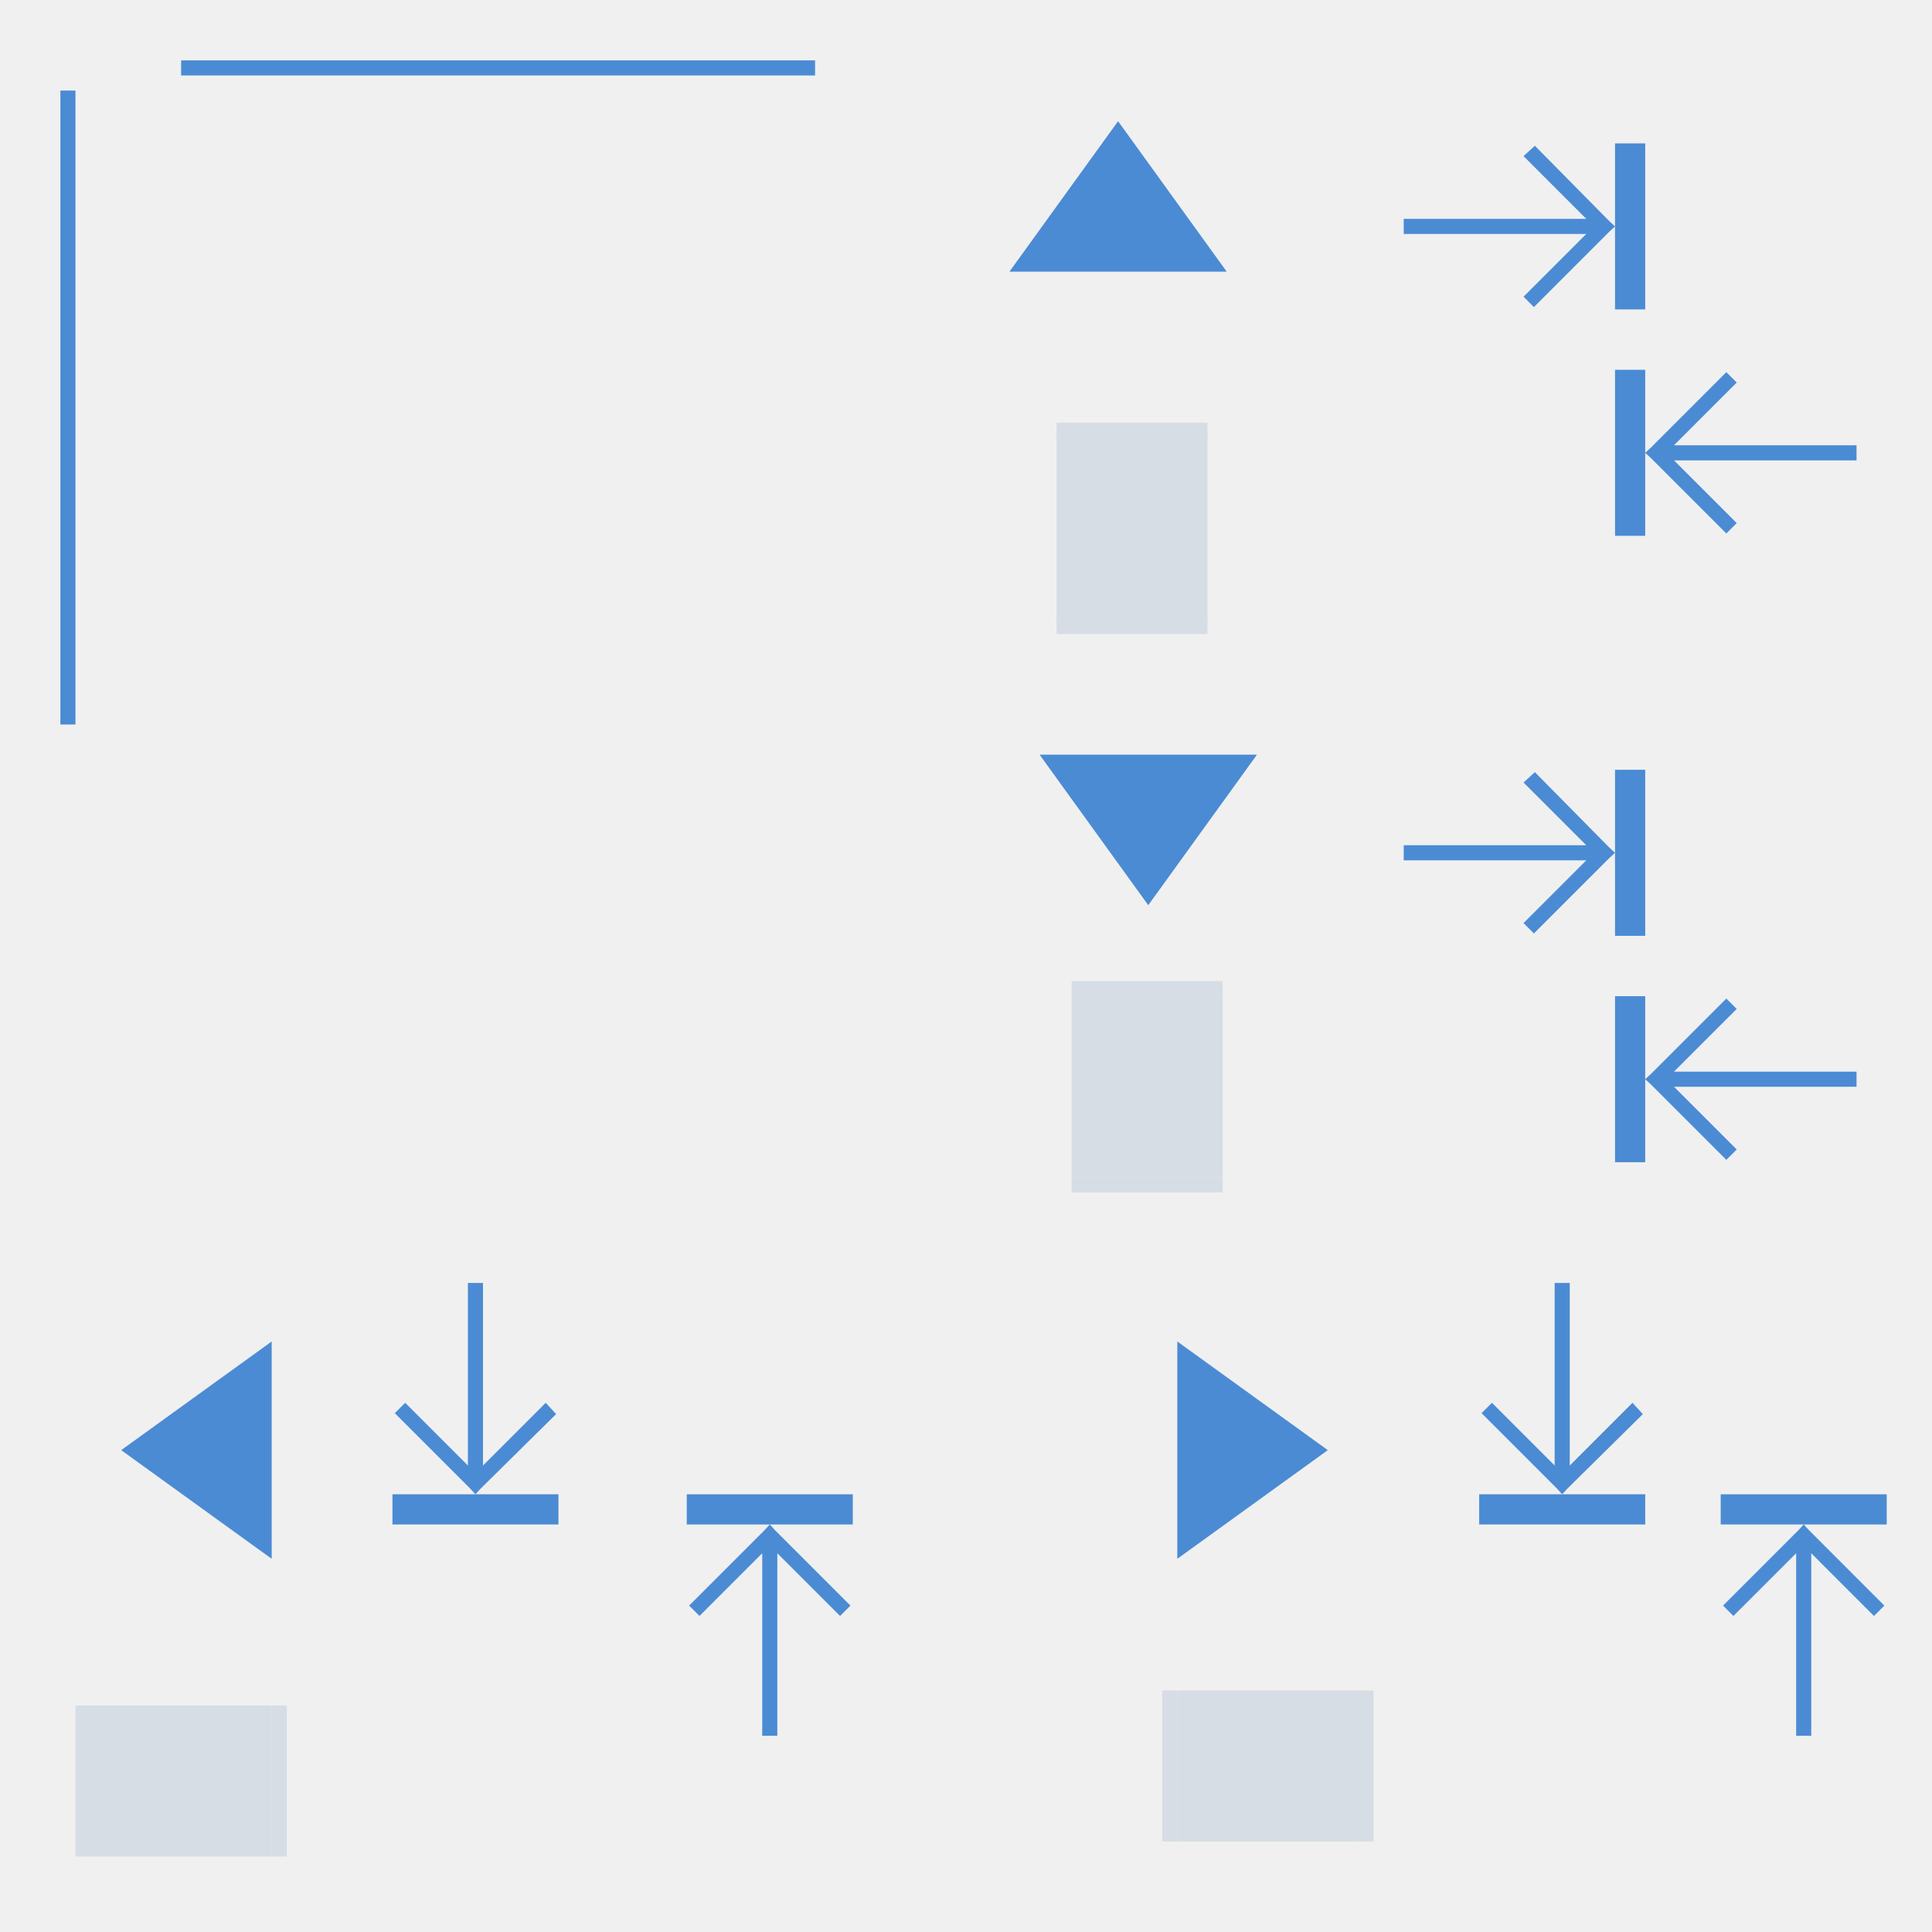
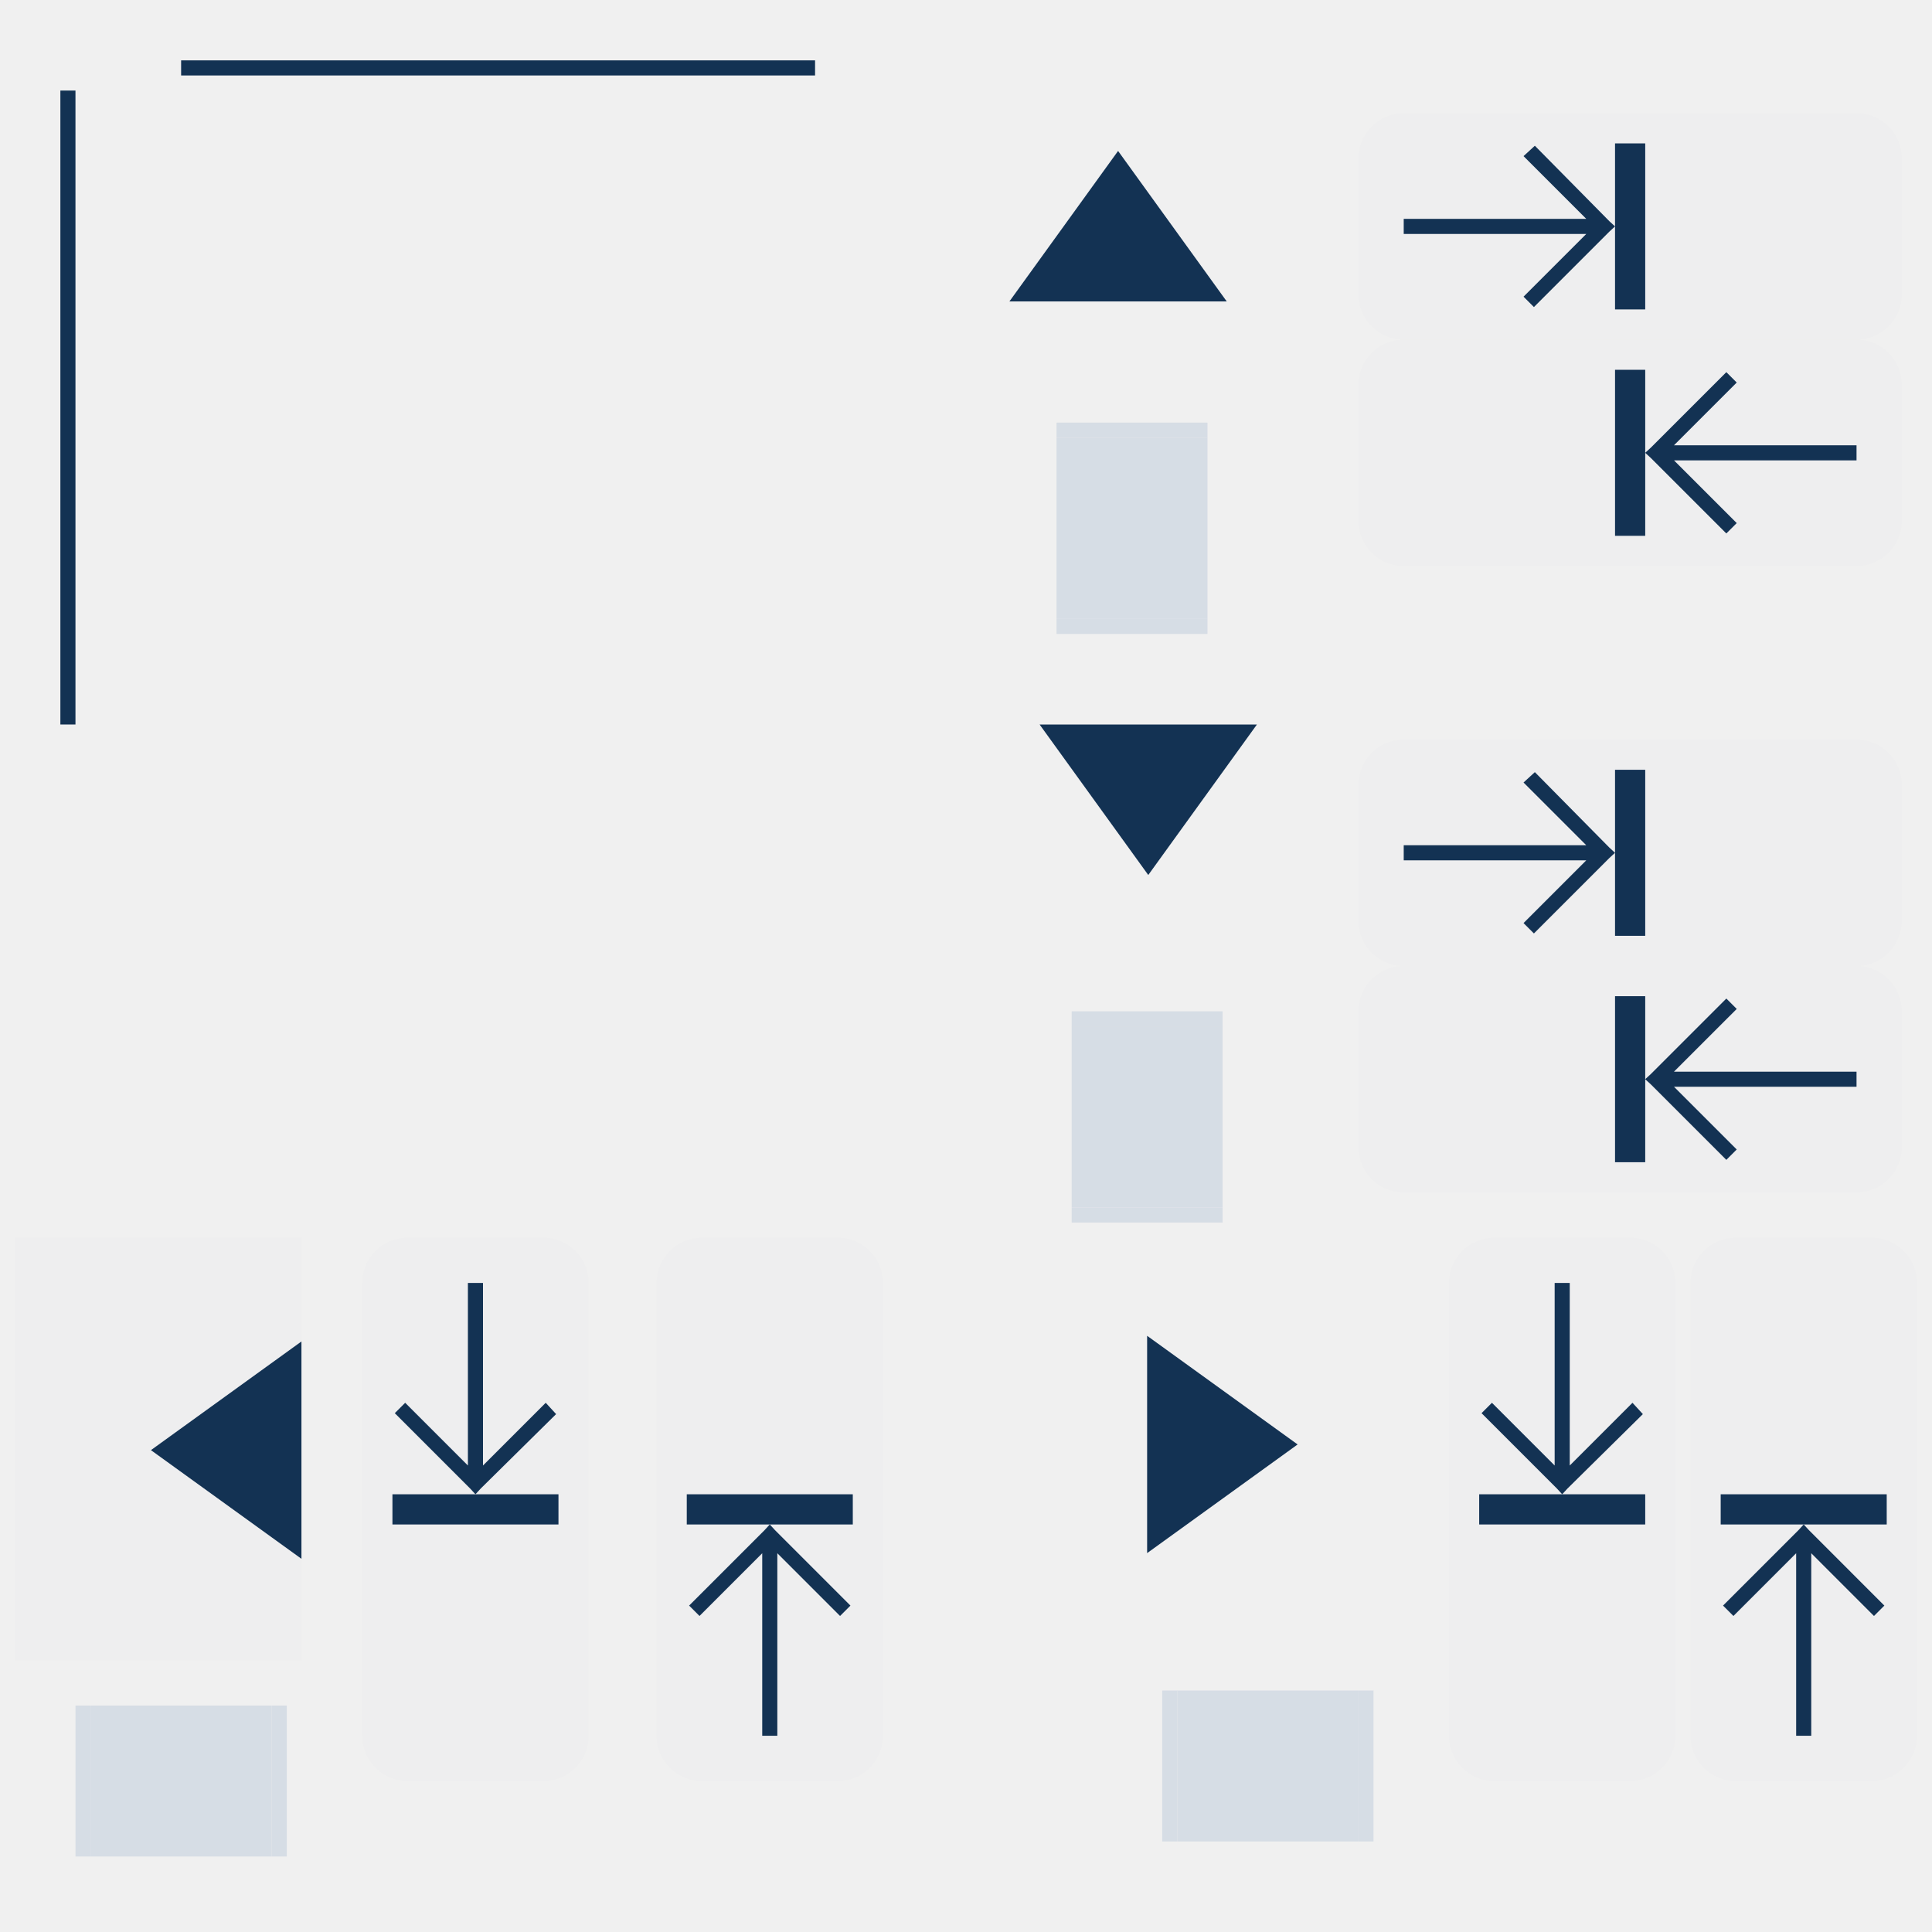
- <svg xmlns="http://www.w3.org/2000/svg" xmlns:ns1="http://www.openswatchbook.org/uri/2009/osb" width="128" height="128" id="svg2" version="1.0">
+ <svg xmlns="http://www.w3.org/2000/svg" width="128" height="128" id="svg2" version="1.0">
  <defs id="defs4">
    <linearGradient id="linearGradient3937">
      <stop style="stop-color:#888888;stop-opacity:1;" offset="0" id="stop3939" />
      <stop style="stop-color:#232323;stop-opacity:1;" offset="1" id="stop3941" />
    </linearGradient>
    <linearGradient id="linearGradient3488">
      <stop id="stop3490" offset="0" style="stop-color:#ffffff;stop-opacity:0.784;" />
      <stop id="stop3492" offset="1" style="stop-color:#ffffff;stop-opacity:0.196;" />
    </linearGradient>
    <linearGradient id="linearGradient4157">
      <stop style="stop-color:#ffffff;stop-opacity:1;" offset="0" id="stop4159" />
      <stop style="stop-color:#b4b4b4;stop-opacity:1;" offset="1" id="stop4161" />
    </linearGradient>
-     <linearGradient ns1:paint="solid" id="linearGradient6476">
+     <linearGradient id="linearGradient6476">
      <stop id="stop6478" offset="0" style="stop-color:#ffffff;stop-opacity:1;" />
    </linearGradient>
-     <linearGradient ns1:paint="solid" id="linearGradient6476-1">
+     <linearGradient id="linearGradient6476-1">
      <stop id="stop6478-5" offset="0" style="stop-color:#ffffff;stop-opacity:1;" />
    </linearGradient>
    <linearGradient id="linearGradient3852-7">
      <stop id="stop3854-7" offset="0" style="stop-color:#000000;stop-opacity:0.078;" />
      <stop id="stop3856-1" offset="1" style="stop-color:#000000;stop-opacity:0.314;" />
    </linearGradient>
    <linearGradient id="linearGradient3765-0">
      <stop id="stop3767-9" offset="0" style="stop-color:#fafafa;stop-opacity:1;" />
      <stop id="stop3769-1" offset="1" style="stop-color:#e2e2e2;stop-opacity:0.706;" />
    </linearGradient>
-     <style id="current-color-scheme" type="text/css">      
-       }</style>
+     <style id="current-color-scheme" type="text/css" />
  </defs>
  <g id="layer1">
    <rect y="0" x="-10" height="5.403" width="5.221" id="hint-tile-center" style="opacity:0.01;fill:#00adcf;fill-opacity:1;fill-rule:nonzero;stroke:none;stroke-width:1;stroke-linecap:round;stroke-linejoin:round;stroke-miterlimit:4;stroke-dasharray:none;stroke-dashoffset:0;stroke-opacity:1" />
    <g id="g4025" style="fill:#ffffff;fill-opacity:1" transform="rotate(-90,85.72097,51.27903)" />
    <g id="vertical-centerindicator" transform="translate(1,-28)">
-       <rect style="opacity:1;fill:#4b8bd4;fill-opacity:1;fill-rule:nonzero;stroke:none" id="rect4223-8" width="42" height="1" x="11" y="32" class="ColorScheme-Background" />
+       <rect style="opacity:1;fill:#133253;fill-opacity:1;fill-rule:nonzero;stroke:none" id="rect4223-8" width="42" height="1" x="11" y="32" class="ColorScheme-Background" />
    </g>
    <g id="horizontal-centerindicator" transform="translate(-4,17)">
-       <path transform="rotate(-90)" style="opacity:1;fill:#4b8bd4;fill-opacity:1;fill-rule:nonzero;stroke:none" d="M -31,8 H 11 V 9 H -31 Z" id="rect4227-2" class="ColorScheme-Background" />
+       <path transform="rotate(-90)" style="opacity:1;fill:#133253;fill-opacity:1;fill-rule:nonzero;stroke:none" d="M -31,8 H 11 V 9 H -31 Z" id="rect4227-2" class="ColorScheme-Background" />
    </g>
-     <g transform="matrix(0.7396851,0,0,0.7396851,161.5265,126.2068)" id="south-maxslider">
-       <rect style="opacity:0.01;fill:#fcfcfc;fill-opacity:0.004;stroke:none" id="rect3850" width="36" height="15" x="8" y="57" transform="matrix(1.351927,0,0,1.351927,-107.514,-181.4377)" rx="3" ry="3" />
-       <rect class="ColorScheme-Background" y="-101.674" x="-73.716" height="14.871" width="2.704" id="rect5489" style="fill:#4b8bd4;fill-opacity:1;stroke:none" />
-       <path style="fill:#4b8bd4;fill-opacity:1;stroke:none" d="m 19.688,59.156 -0.75,0.688 L 23.094,64 H 11 v 1 H 23.094 l -4.156,4.156 0.688,0.688 5,-5 L 25,64.5 24.625,64.156 Z" transform="matrix(1.351927,0,0,1.351927,-107.514,-181.4377)" id="path3852" class="ColorScheme-Background" />
+     <g transform="matrix(0.7396851,0,0,0.7396851,161.5265,126.2068)" id="south-maxslider" style="fill:#133253;fill-opacity:1">
+       <rect style="opacity:0.01;fill:#133253;fill-opacity:1;stroke:none" id="rect3850" width="36" height="15" x="8" y="57" transform="matrix(1.351927,0,0,1.351927,-107.514,-181.4377)" rx="3" ry="3" />
+       <rect class="ColorScheme-Background" y="-101.674" x="-73.716" height="14.871" width="2.704" id="rect5489" style="fill:#133253;fill-opacity:1;stroke:none" />
+       <path style="fill:#133253;fill-opacity:1;stroke:none" d="m 19.688,59.156 -0.75,0.688 L 23.094,64 H 11 v 1 H 23.094 l -4.156,4.156 0.688,0.688 5,-5 L 25,64.5 24.625,64.156 Z" transform="matrix(1.351927,0,0,1.351927,-107.514,-181.4377)" id="path3852" class="ColorScheme-Background" />
    </g>
    <g transform="matrix(0.7396851,0,0,0.7396851,129.5296,125.2002)" id="south-offsetslider">
-       <rect style="opacity:0.01;fill:#fcfcfc;fill-opacity:0.004;stroke:none" id="rect3080" width="28" height="19" x="-40" y="56" transform="matrix(1.351927,0,0,1.351927,-37.218,-180.0769)" />
-       <path style="fill:#4b8bd4;fill-opacity:1;stroke:none" d="m -72.266,-88.185 9.733,-13.48 h -19.466 z" id="path5500" class="ColorScheme-Background" />
+       <rect style="opacity:0.01;fill:#2761a5;fill-opacity:0.01;stroke:none" id="rect3080" width="28" height="19" x="-40" y="56" transform="matrix(1.351927,0,0,1.351927,-37.218,-180.0769)" />
+       <path style="fill:#133253;fill-opacity:1;stroke:none" d="m -72.266,-90.889 9.733,-13.48 h -19.466 z" id="path5500" class="ColorScheme-Background" />
    </g>
-     <rect style="opacity:0.9;fill:#d3dae3;fill-opacity:1;stroke:none" id="south-center" width="10" height="12" x="71" y="66" class="ColorScheme-ButtonText" />
-     <rect class="ColorScheme-ButtonText" y="78" x="71" height="1" width="10" id="south-bottom" style="opacity:0.9;fill:#d3dae3;fill-opacity:1;stroke:none" />
-     <rect style="opacity:0.9;fill:#d3dae3;fill-opacity:1;stroke:none" id="south-top" width="10" height="1" x="71" y="65" class="ColorScheme-ButtonText" />
+     <rect style="opacity:0.9;fill:#d3dae3;fill-opacity:1;stroke:none" id="south-center" width="10" height="12" x="71" y="68" class="ColorScheme-ButtonText" />
+     <rect class="ColorScheme-ButtonText" y="80" x="71" height="1" width="10" id="south-bottom" style="opacity:0.9;fill:#d3dae3;fill-opacity:1;stroke:none" />
+     <rect style="opacity:0.9;fill:#d3dae3;fill-opacity:1;stroke:none" id="south-top" width="10" height="1" x="71" y="67" class="ColorScheme-ButtonText" />
    <rect style="opacity:0.9;fill:#d3dae3;fill-opacity:1;stroke:none" id="north-center" width="10" height="12" x="70" y="29" class="ColorScheme-ButtonText" />
    <rect class="ColorScheme-ButtonText" y="41" x="70" height="1" width="10" id="north-bottom" style="opacity:0.9;fill:#d3dae3;fill-opacity:1;stroke:none" />
    <rect style="opacity:0.9;fill:#d3dae3;fill-opacity:1;stroke:none" id="north-top" width="10" height="1" x="70" y="28" class="ColorScheme-ButtonText" />
    <rect style="opacity:0.9;fill:#d3dae3;fill-opacity:1;stroke:none" id="west-center" width="10" height="12" x="113" y="-18" class="ColorScheme-ButtonText" transform="rotate(90)" />
    <rect class="ColorScheme-ButtonText" y="-6" x="113" height="1" width="10" id="west-left" style="opacity:0.9;fill:#d3dae3;fill-opacity:1;stroke:none" transform="rotate(90)" />
    <rect style="opacity:0.9;fill:#d3dae3;fill-opacity:1;stroke:none" id="west-right" width="10" height="1" x="113" y="-19" class="ColorScheme-ButtonText" transform="rotate(90)" />
    <rect style="opacity:0.9;fill:#d3dae3;fill-opacity:1;stroke:none" id="east-center" width="10" height="12" x="112" y="-90" class="ColorScheme-ButtonText" transform="rotate(90)" />
    <rect class="ColorScheme-ButtonText" y="-78" x="112" height="1" width="10" id="east-left" style="opacity:0.9;fill:#d3dae3;fill-opacity:1;stroke:none" transform="rotate(90)" />
    <rect style="opacity:0.9;fill:#d3dae3;fill-opacity:1;stroke:none" id="east-right" width="10" height="1" x="112" y="-91" class="ColorScheme-ButtonText" transform="rotate(90)" />
-     <g id="south-minslider" transform="matrix(-0.7396851,0,0,0.7396851,54.47351,141.2068)">
-       <rect ry="3" rx="3" transform="matrix(1.351927,0,0,1.351927,-107.514,-181.4377)" y="57" x="8" height="15" width="36" id="rect3863" style="opacity:0.01;fill:#fcfcfc;fill-opacity:0.004;stroke:none" />
-       <rect style="fill:#4b8bd4;fill-opacity:1;stroke:none" id="rect3865" width="2.704" height="14.871" x="-73.716" y="-101.674" class="ColorScheme-Background" />
-       <path id="path3867" transform="matrix(1.351927,0,0,1.351927,-107.514,-181.4377)" d="m 19.625,59.156 -0.688,0.688 L 23.094,64 H 11 v 1 h 12.094 l -4.156,4.156 0.688,0.688 5,-5 0.375,-0.344 -0.375,-0.344 z" style="fill:#4b8bd4;fill-opacity:1;stroke:none" class="ColorScheme-Background" />
+     <g id="south-minslider" transform="matrix(-0.7396851,0,0,0.7396851,54.47351,141.2068)" style="fill:#133253;fill-opacity:1">
+       <rect ry="3" rx="3" transform="matrix(1.351927,0,0,1.351927,-107.514,-181.4377)" y="57" x="8" height="15" width="36" id="rect3863" style="opacity:0.01;fill:#133253;fill-opacity:1;stroke:none" />
+       <rect style="fill:#133253;fill-opacity:1;stroke:none" id="rect3865" width="2.704" height="14.871" x="-73.716" y="-101.674" class="ColorScheme-Background" />
+       <path id="path3867" transform="matrix(1.351927,0,0,1.351927,-107.514,-181.4377)" d="m 19.625,59.156 -0.688,0.688 L 23.094,64 H 11 v 1 h 12.094 l -4.156,4.156 0.688,0.688 5,-5 0.375,-0.344 -0.375,-0.344 z" style="fill:#133253;fill-opacity:1;stroke:none" class="ColorScheme-Background" />
    </g>
-     <g id="north-maxslider" transform="matrix(0.7396851,0,0,0.7396851,161.5265,84.70676)">
-       <rect ry="3" rx="3" transform="matrix(1.351927,0,0,1.351927,-107.514,-181.4377)" y="57" x="8" height="15" width="36" id="rect3845" style="opacity:0.01;fill:#fcfcfc;fill-opacity:0.004;stroke:none" />
-       <rect style="fill:#4b8bd4;fill-opacity:1;stroke:none" id="rect3847" width="2.704" height="14.871" x="-73.716" y="-101.674" class="ColorScheme-Background" />
-       <path class="ColorScheme-Background" id="path3849" transform="matrix(1.351927,0,0,1.351927,-107.514,-181.4377)" d="m 19.688,59.156 -0.75,0.688 L 23.094,64 H 11 v 1 H 23.094 l -4.156,4.156 0.688,0.688 5,-5 L 25,64.5 24.625,64.156 Z" style="fill:#4b8bd4;fill-opacity:1;stroke:none" />
+     <g id="north-maxslider" transform="matrix(0.7396851,0,0,0.7396851,161.5265,84.70676)" style="fill:#133253;fill-opacity:1">
+       <rect ry="3" rx="3" transform="matrix(1.351927,0,0,1.351927,-107.514,-181.4377)" y="57" x="8" height="15" width="36" id="rect3845" style="opacity:0.01;fill:#133253;fill-opacity:1;stroke:none" />
+       <rect style="fill:#133253;fill-opacity:1;stroke:none" id="rect3847" width="2.704" height="14.871" x="-73.716" y="-101.674" class="ColorScheme-Background" />
+       <path class="ColorScheme-Background" id="path3849" transform="matrix(1.351927,0,0,1.351927,-107.514,-181.4377)" d="m 19.688,59.156 -0.75,0.688 L 23.094,64 H 11 v 1 H 23.094 l -4.156,4.156 0.688,0.688 5,-5 L 25,64.5 24.625,64.156 Z" style="fill:#133253;fill-opacity:1;stroke:none" />
    </g>
    <g id="north-offsetslider" transform="matrix(0.7396851,0,0,-0.7396851,127.5296,-57.20016)">
      <rect transform="matrix(1.351927,0,0,1.351927,-37.218,-180.0769)" y="56" x="-40" height="19" width="28" id="rect3853" style="opacity:0.01;fill:#fcfcfc;fill-opacity:0.004;stroke:none" />
-       <path class="ColorScheme-Background" id="path3855" d="m -72.266,-88.185 9.733,-13.48 h -19.466 z" style="fill:#4b8bd4;fill-opacity:1;stroke:none" />
+       <path class="ColorScheme-Background" id="path3855" d="m -72.266,-90.85 9.733,-13.48 h -19.466 z" style="fill:#133253;fill-opacity:1;stroke:none" />
    </g>
-     <g transform="matrix(-0.7396851,0,0,0.7396851,54.47351,99.70676)" id="north-minslider">
-       <rect style="opacity:0.01;fill:#fcfcfc;fill-opacity:0.004;stroke:none" id="rect3859" width="36" height="15" x="8" y="57" transform="matrix(1.351927,0,0,1.351927,-107.514,-181.4377)" rx="3" ry="3" />
-       <rect class="ColorScheme-Background" y="-101.674" x="-73.716" height="14.871" width="2.704" id="rect3861" style="fill:#4b8bd4;fill-opacity:1;stroke:none" />
-       <path class="ColorScheme-Background" style="fill:#4b8bd4;fill-opacity:1;stroke:none" d="m 19.625,59.156 -0.688,0.688 L 23.094,64 H 11 v 1 h 12.094 l -4.156,4.156 0.688,0.688 5,-5 0.375,-0.344 -0.375,-0.344 z" transform="matrix(1.351927,0,0,1.351927,-107.514,-181.4377)" id="path3863" />
+     <g transform="matrix(-0.7396851,0,0,0.7396851,54.47351,99.70676)" id="north-minslider" style="fill:#133253;fill-opacity:1">
+       <rect style="opacity:0.01;fill:#133253;fill-opacity:1;stroke:none" id="rect3859" width="36" height="15" x="8" y="57" transform="matrix(1.351927,0,0,1.351927,-107.514,-181.4377)" rx="3" ry="3" />
+       <rect class="ColorScheme-Background" y="-101.674" x="-73.716" height="14.871" width="2.704" id="rect3861" style="fill:#133253;fill-opacity:1;stroke:none" />
+       <path class="ColorScheme-Background" style="fill:#133253;fill-opacity:1;stroke:none" d="m 19.625,59.156 -0.688,0.688 L 23.094,64 H 11 v 1 h 12.094 l -4.156,4.156 0.688,0.688 5,-5 0.375,-0.344 -0.375,-0.344 z" transform="matrix(1.351927,0,0,1.351927,-107.514,-181.4377)" id="path3863" />
    </g>
-     <g transform="matrix(0,0.7396851,-0.7396851,0,33.79324,153.5265)" id="east-maxslider">
-       <rect style="opacity:0.01;fill:#fcfcfc;fill-opacity:0.004;stroke:none" id="rect3873" width="36" height="15" x="8" y="57" transform="matrix(1.351927,0,0,1.351927,-107.514,-181.4377)" rx="3" ry="3" />
-       <rect class="ColorScheme-Background" y="-101.674" x="-73.716" height="14.871" width="2.704" id="rect3875" style="fill:#4b8bd4;fill-opacity:1;stroke:none" />
-       <path style="fill:#4b8bd4;fill-opacity:1;stroke:none" d="m 19.688,59.156 -0.75,0.688 L 23.094,64 H 11 v 1 H 23.094 l -4.156,4.156 0.688,0.688 5,-5 L 25,64.5 24.625,64.156 Z" transform="matrix(1.351927,0,0,1.351927,-107.514,-181.4377)" id="path3877" class="ColorScheme-Background" />
+     <g transform="matrix(0,0.7396851,-0.7396851,0,33.79324,153.5265)" id="east-maxslider" style="fill:#133253;fill-opacity:1">
+       <rect style="opacity:0.01;fill:#133253;fill-opacity:1;stroke:none" id="rect3873" width="36" height="15" x="8" y="57" transform="matrix(1.351927,0,0,1.351927,-107.514,-181.4377)" rx="3" ry="3" />
+       <rect class="ColorScheme-Background" y="-101.674" x="-73.716" height="14.871" width="2.704" id="rect3875" style="fill:#133253;fill-opacity:1;stroke:none" />
+       <path style="fill:#133253;fill-opacity:1;stroke:none" d="m 19.688,59.156 -0.75,0.688 L 23.094,64 H 11 v 1 H 23.094 l -4.156,4.156 0.688,0.688 5,-5 L 25,64.5 24.625,64.156 Z" transform="matrix(1.351927,0,0,1.351927,-107.514,-181.4377)" id="path3877" class="ColorScheme-Background" />
    </g>
    <g transform="matrix(0,0.7396851,0.7396851,0,153.2002,149.5296)" id="east-offsetslider">
      <rect style="opacity:0.01;fill:#fcfcfc;fill-opacity:0.004;stroke:none" id="rect3881" width="28" height="19" x="-40" y="56" transform="matrix(1.351927,0,0,1.351927,-37.218,-180.0769)" />
-       <path style="fill:#4b8bd4;fill-opacity:1;stroke:none" d="m -72.266,-88.185 9.733,-13.48 h -19.466 z" id="path3883" class="ColorScheme-Background" />
+       <path style="fill:#133253;fill-opacity:1;stroke:none" d="m -72.775,-90.889 9.733,-13.48 h -19.466 z" id="path3883" class="ColorScheme-Background" />
    </g>
-     <g id="east-minslider" transform="matrix(0,-0.7396851,-0.7396851,0,49.79324,46.47351)">
-       <rect ry="3" rx="3" transform="matrix(1.351927,0,0,1.351927,-107.514,-181.4377)" y="57" x="8" height="15" width="36" id="rect3887" style="opacity:0.01;fill:#fcfcfc;fill-opacity:0.004;stroke:none" />
-       <rect style="fill:#4b8bd4;fill-opacity:1;stroke:none" id="rect3889" width="2.704" height="14.871" x="-73.716" y="-101.674" class="ColorScheme-Background" />
-       <path id="path3891" transform="matrix(1.351927,0,0,1.351927,-107.514,-181.4377)" d="m 19.625,59.156 -0.688,0.688 L 23.094,64 H 11 v 1 h 12.094 l -4.156,4.156 0.688,0.688 5,-5 0.375,-0.344 -0.375,-0.344 z" style="fill:#4b8bd4;fill-opacity:1;stroke:none" class="ColorScheme-Background" />
+     <g id="east-minslider" transform="matrix(0,-0.7396851,-0.7396851,0,49.79324,46.47351)" style="fill:#133253;fill-opacity:1">
+       <rect ry="3" rx="3" transform="matrix(1.351927,0,0,1.351927,-107.514,-181.4377)" y="57" x="8" height="15" width="36" id="rect3887" style="opacity:0.01;fill:#133253;fill-opacity:1;stroke:none" />
+       <rect style="fill:#133253;fill-opacity:1;stroke:none" id="rect3889" width="2.704" height="14.871" x="-73.716" y="-101.674" class="ColorScheme-Background" />
+       <path id="path3891" transform="matrix(1.351927,0,0,1.351927,-107.514,-181.4377)" d="m 19.625,59.156 -0.688,0.688 L 23.094,64 H 11 v 1 h 12.094 l -4.156,4.156 0.688,0.688 5,-5 0.375,-0.344 -0.375,-0.344 z" style="fill:#133253;fill-opacity:1;stroke:none" class="ColorScheme-Background" />
    </g>
-     <g id="west-maxslider" transform="matrix(0,0.7396851,-0.7396851,0,-38.20676,153.5265)">
-       <rect ry="3" rx="3" transform="matrix(1.351927,0,0,1.351927,-107.514,-181.4377)" y="57" x="8" height="15" width="36" id="rect3901" style="opacity:0.01;fill:#fcfcfc;fill-opacity:0.004;stroke:none" />
-       <rect style="fill:#4b8bd4;fill-opacity:1;stroke:none" id="rect3903" width="2.704" height="14.871" x="-73.716" y="-101.674" class="ColorScheme-Background" />
-       <path class="ColorScheme-Background" id="path3905" transform="matrix(1.351927,0,0,1.351927,-107.514,-181.4377)" d="m 19.688,59.156 -0.75,0.688 L 23.094,64 H 11 v 1 H 23.094 l -4.156,4.156 0.688,0.688 5,-5 L 25,64.5 24.625,64.156 Z" style="fill:#4b8bd4;fill-opacity:1;stroke:none" />
+     <g id="west-maxslider" transform="matrix(0,0.7396851,-0.7396851,0,-38.20676,153.5265)" style="fill:#133253;fill-opacity:1">
+       <rect ry="3" rx="3" transform="matrix(1.351927,0,0,1.351927,-107.514,-181.4377)" y="57" x="8" height="15" width="36" id="rect3901" style="opacity:0.01;fill:#133253;fill-opacity:1;stroke:none" />
+       <rect style="fill:#133253;fill-opacity:1;stroke:none" id="rect3903" width="2.704" height="14.871" x="-73.716" y="-101.674" class="ColorScheme-Background" />
+       <path class="ColorScheme-Background" id="path3905" transform="matrix(1.351927,0,0,1.351927,-107.514,-181.4377)" d="m 19.688,59.156 -0.75,0.688 L 23.094,64 H 11 v 1 H 23.094 l -4.156,4.156 0.688,0.688 5,-5 L 25,64.5 24.625,64.156 Z" style="fill:#133253;fill-opacity:1;stroke:none" />
    </g>
-     <g id="west-offsetslider" transform="matrix(0,0.7396851,-0.7396851,0,-57.20016,149.5296)">
-       <rect transform="matrix(1.351927,0,0,1.351927,-37.218,-180.0769)" y="56" x="-40" height="19" width="28" id="rect3909" style="opacity:0.01;fill:#fcfcfc;fill-opacity:0.004;stroke:none" />
-       <path class="ColorScheme-Background" id="path3911" d="m -72.266,-88.185 9.733,-13.48 h -19.466 z" style="fill:#4b8bd4;fill-opacity:1;stroke:none" />
+     <g id="west-offsetslider" transform="matrix(0,0.7396851,-0.7396851,0,-57.20016,149.5296)" style="fill:#133253;fill-opacity:1">
+       <rect transform="matrix(1.351927,0,0,1.351927,-37.218,-180.0769)" y="56" x="-40" height="19" width="28" id="rect3909" style="opacity:0.01;fill:#133253;fill-opacity:1;stroke:none" />
+       <path class="ColorScheme-Background" id="path3911" d="m -72.266,-90.85 9.733,-13.48 h -19.466 z" style="fill:#133253;fill-opacity:1;stroke:none" />
    </g>
-     <g transform="matrix(0,-0.7396851,-0.7396851,0,-18.70676,46.47351)" id="west-minslider">
-       <rect style="opacity:0.01;fill:#fcfcfc;fill-opacity:0.004;stroke:none" id="rect3915" width="36" height="15" x="8" y="57" transform="matrix(1.351927,0,0,1.351927,-107.514,-181.4377)" rx="3" ry="3" />
-       <rect class="ColorScheme-Background" y="-101.674" x="-73.716" height="14.871" width="2.704" id="rect3917" style="fill:#4b8bd4;fill-opacity:1;stroke:none" />
-       <path class="ColorScheme-Background" style="fill:#4b8bd4;fill-opacity:1;stroke:none" d="m 19.625,59.156 -0.688,0.688 L 23.094,64 H 11 v 1 h 12.094 l -4.156,4.156 0.688,0.688 5,-5 0.375,-0.344 -0.375,-0.344 z" transform="matrix(1.351927,0,0,1.351927,-107.514,-181.4377)" id="path3919" />
+     <g transform="matrix(0,-0.7396851,-0.7396851,0,-18.70676,46.47351)" id="west-minslider" style="fill:#133253;fill-opacity:1">
+       <rect style="opacity:0.01;fill:#133253;fill-opacity:1;stroke:none" id="rect3915" width="36" height="15" x="8" y="57" transform="matrix(1.351927,0,0,1.351927,-107.514,-181.4377)" rx="3" ry="3" />
+       <rect class="ColorScheme-Background" y="-101.674" x="-73.716" height="14.871" width="2.704" id="rect3917" style="fill:#133253;fill-opacity:1;stroke:none" />
+       <path class="ColorScheme-Background" style="fill:#133253;fill-opacity:1;stroke:none" d="m 19.625,59.156 -0.688,0.688 L 23.094,64 H 11 v 1 h 12.094 l -4.156,4.156 0.688,0.688 5,-5 0.375,-0.344 -0.375,-0.344 z" transform="matrix(1.351927,0,0,1.351927,-107.514,-181.4377)" id="path3919" />
    </g>
  </g>
</svg>
